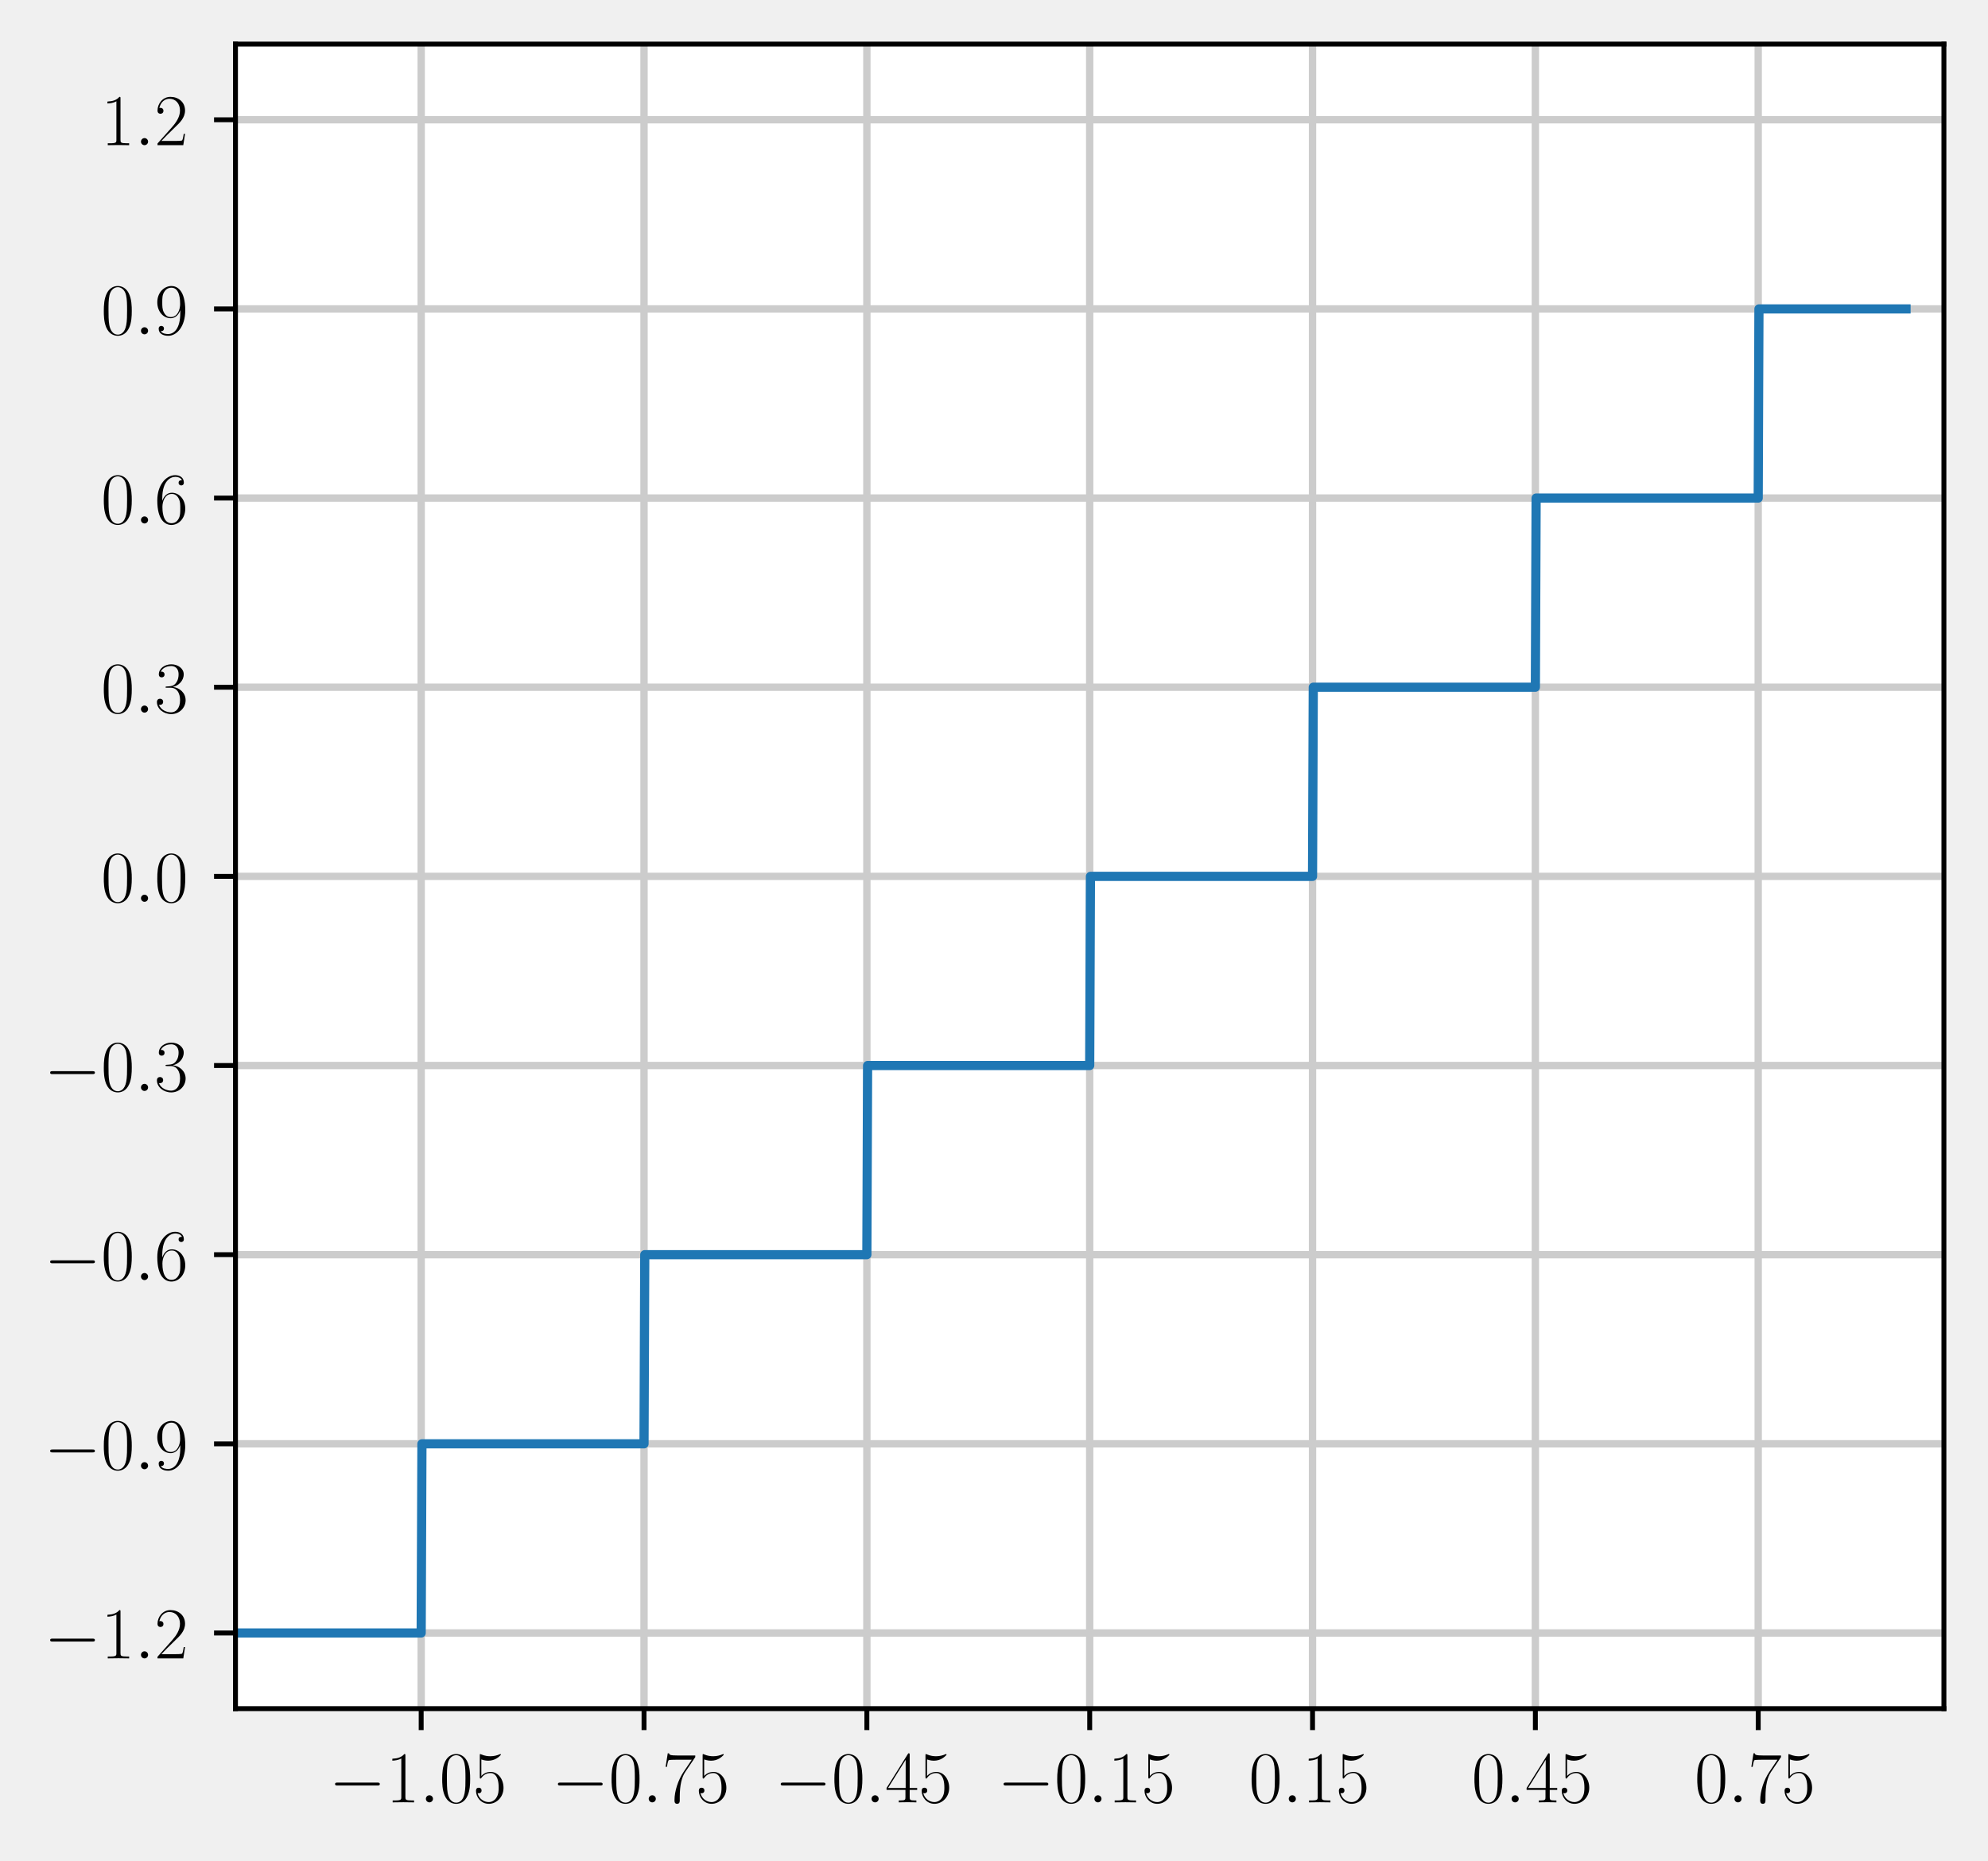
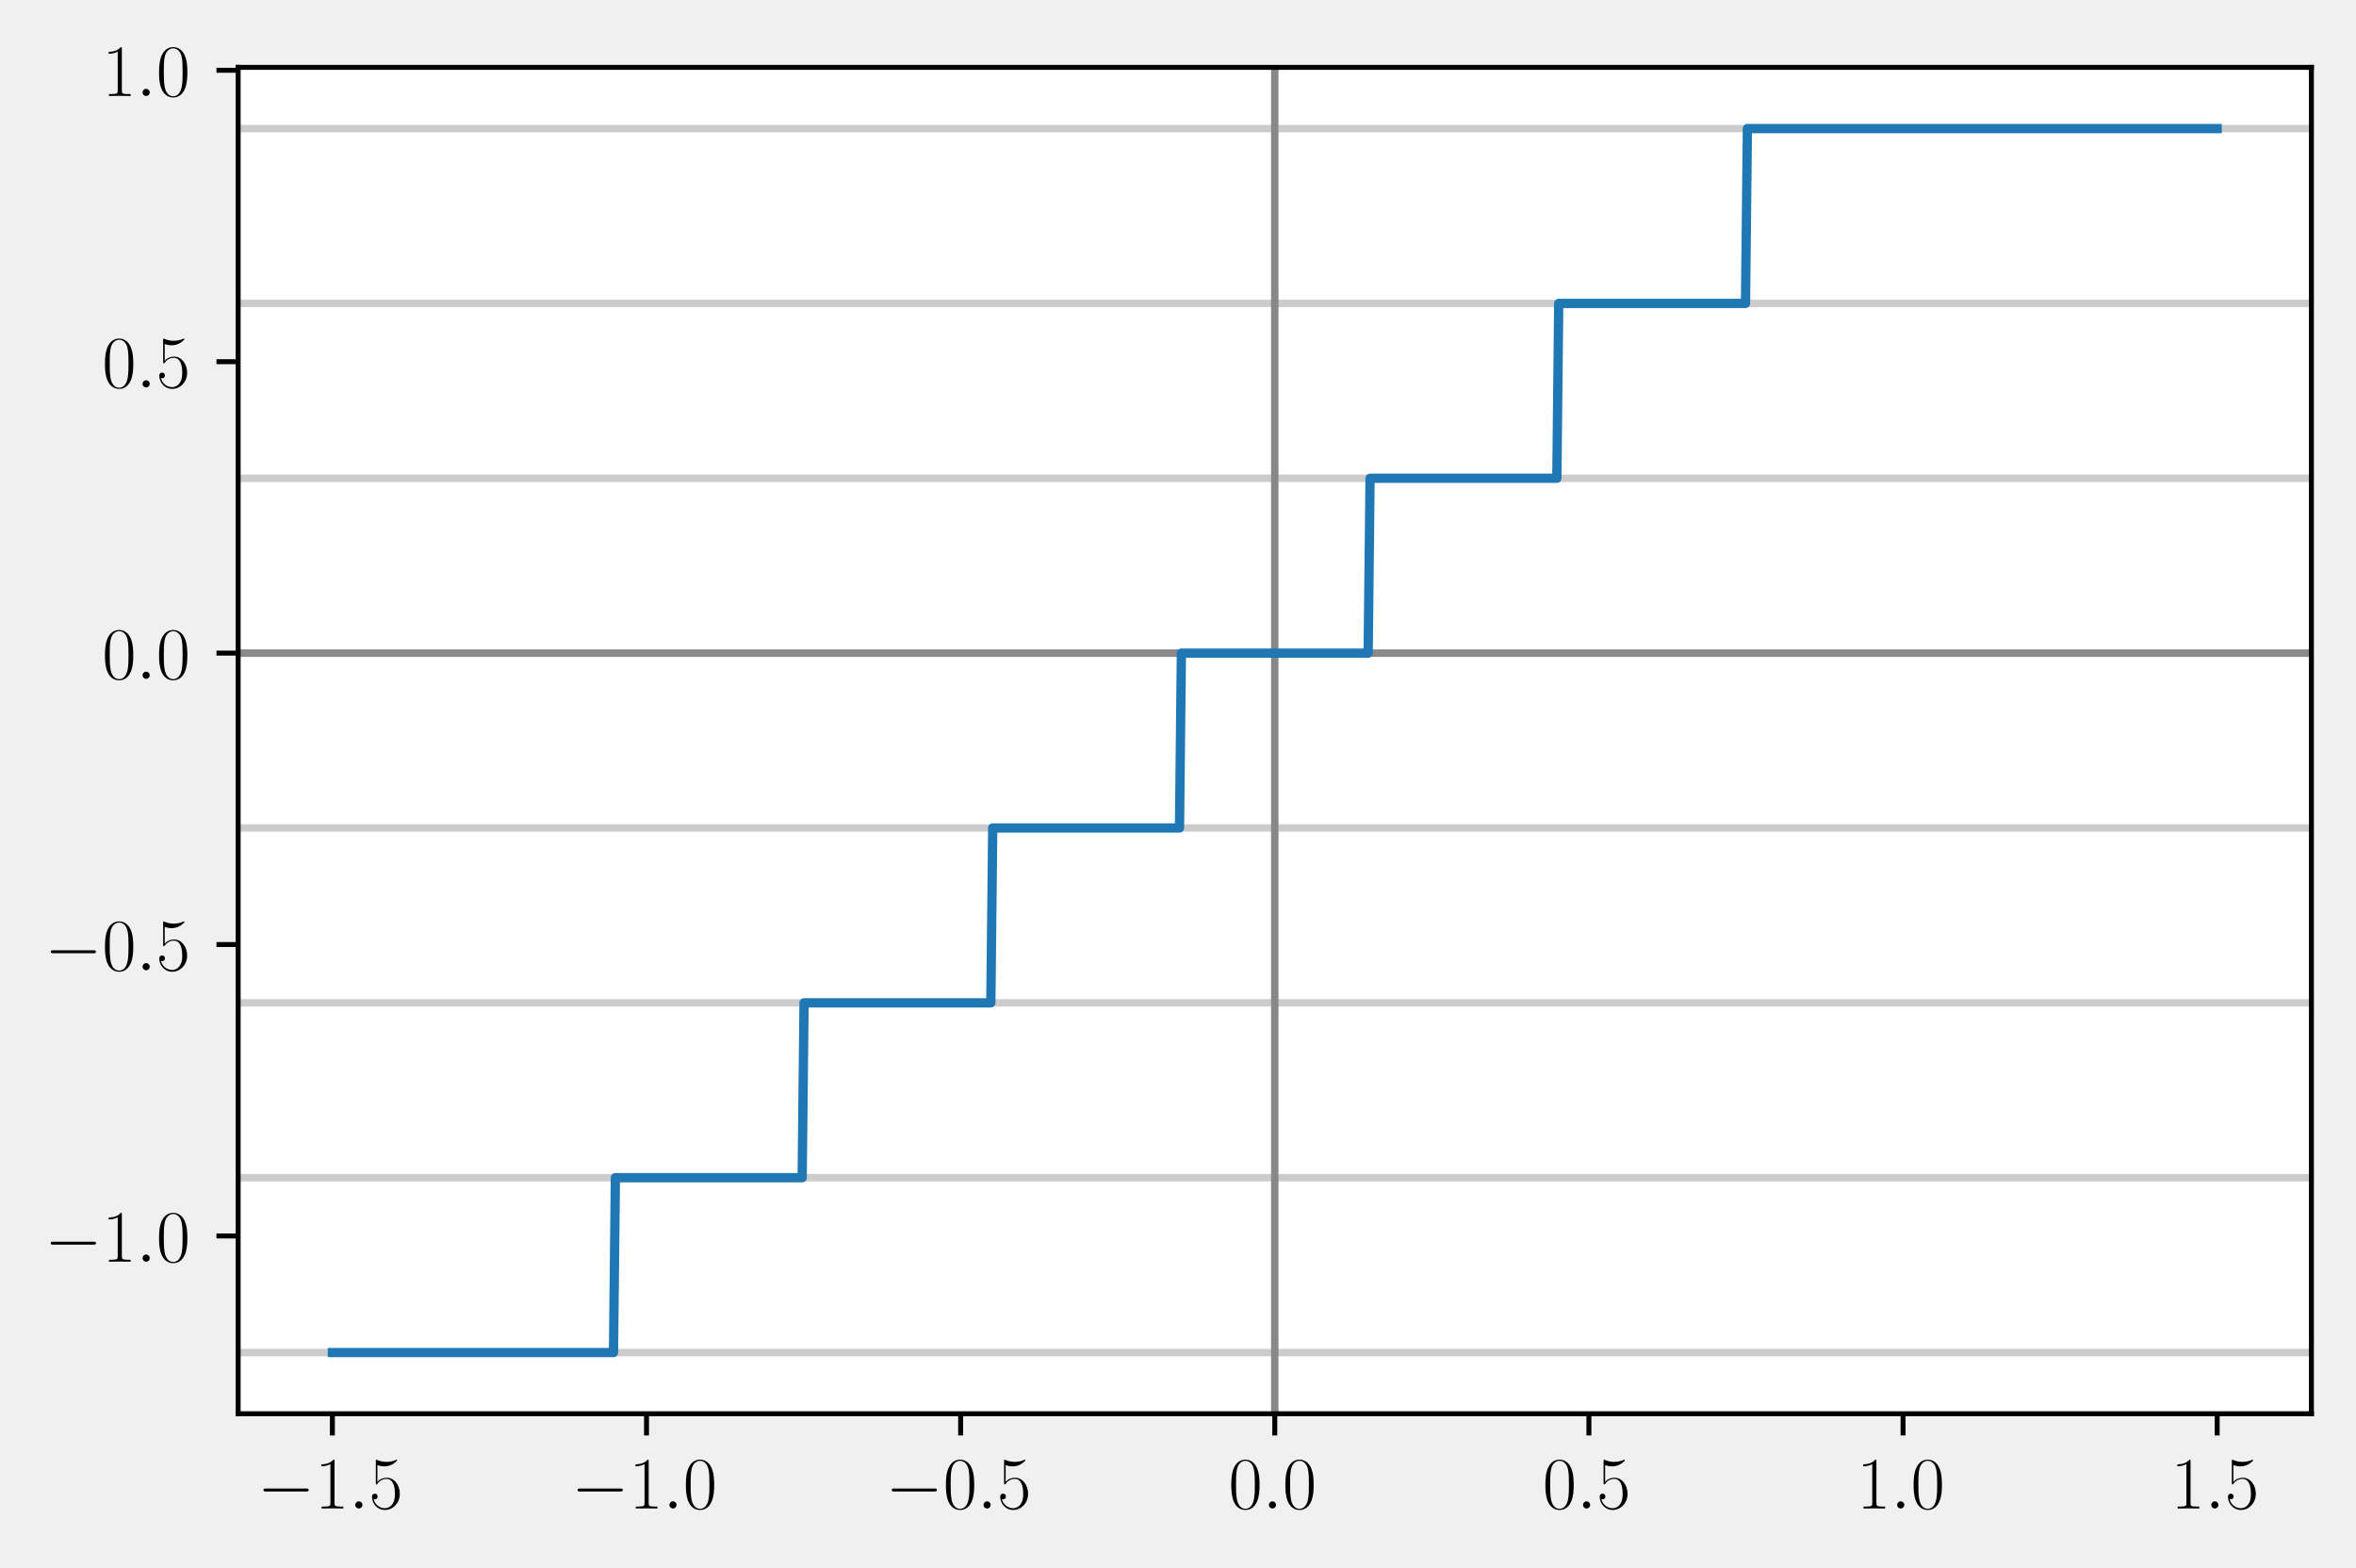
- <svg xmlns="http://www.w3.org/2000/svg" xmlns:xlink="http://www.w3.org/1999/xlink" height="303.827pt" version="1.1" viewBox="0 0 324.656 303.827" width="324.656pt">
+ <svg xmlns="http://www.w3.org/2000/svg" xmlns:xlink="http://www.w3.org/1999/xlink" height="253.147pt" version="1.1" viewBox="0 0 380.456 253.147" width="380.456pt">
  <defs>
    <style type="text/css">*{stroke-linecap:butt;stroke-linejoin:round;}</style>
  </defs>
  <g id="figure_1">
    <g id="patch_1">
-       <path d="M 0 303.827  L 324.656 303.827  L 324.656 0  L 0 0  z " style="fill:none;" />
+       <path d="M 0 253.147  L 380.456 253.147  L 380.456 0  L 0 0  z " style="fill:none;" />
    </g>
    <g id="axes_1">
      <g id="patch_2">
-         <path d="M 38.456 279  L 317.456 279  L 317.456 7.2  L 38.456 7.2  z " style="fill:#ffffff;" />
+         <path d="M 38.456 228.32  L 373.256 228.32  L 373.256 10.88  L 38.456 10.88  z " style="fill:#ffffff;" />
      </g>
      <g id="matplotlib.axis_1">
        <g id="xtick_1">
          <g id="line2d_1">
            <defs>
-               <path d="M 0 0  L 0 3.5  " id="m926a2818be" style="stroke:#000000;stroke-width:0.8;" />
+               <path d="M 0 0  L 0 3.5  " id="me418a3df3d" style="stroke:#000000;stroke-width:0.8;" />
            </defs>
            <g>
-               <use style="stroke:#000000;stroke-width:0.8;" x="68.782" xlink:href="#m926a2818be" y="279" />
+               <use style="stroke:#000000;stroke-width:0.8;" x="53.674" xlink:href="#me418a3df3d" y="228.32" />
            </g>
          </g>
          <g id="text_1">
-             <g transform="translate(53.72766 294.3022)scale(0.12 -0.12)">
+             <g transform="translate(41.54625 243.6226)scale(0.12 -0.12)">
              <defs>
                <path d="M 4218 1472  C 4326 1472 4442 1472 4442 1600  C 4442 1728 4326 1728 4218 1728  L 755 1728  C 646 1728 531 1728 531 1600  C 531 1472 646 1472 755 1472  L 4218 1472  z " id="CMSY10-0" transform="scale(0.015625)" />
                <path d="M 1702 4083  C 1702 4217 1696 4224 1606 4224  C 1357 3927 979 3833 621 3820  C 602 3820 570 3820 563 3808  C 557 3795 557 3782 557 3648  C 755 3648 1088 3686 1344 3839  L 1344 467  C 1344 243 1331 166 781 166  L 589 166  L 589 0  C 896 6 1216 12 1523 12  C 1830 12 2150 6 2458 0  L 2458 166  L 2266 166  C 1715 166 1702 236 1702 467  L 1702 4083  z " id="CMR17-31" transform="scale(0.015625)" />
                <path d="M 1178 307  C 1178 492 1024 620 870 620  C 685 620 557 467 557 313  C 557 128 710 0 864 0  C 1050 0 1178 153 1178 307  z " id="CMMI12-3a" transform="scale(0.015625)" />
-                 <path d="M 2688 2038  C 2688 2430 2682 3099 2413 3613  C 2176 4063 1798 4224 1466 4224  C 1158 4224 768 4082 525 3620  C 269 3137 243 2539 243 2038  C 243 1671 250 1112 448 623  C 723 -39 1216 -128 1466 -128  C 1760 -128 2208 -7 2470 604  C 2662 1048 2688 1568 2688 2038  z M 1466 -26  C 1056 -26 813 328 723 816  C 653 1196 653 1749 653 2109  C 653 2604 653 3015 736 3407  C 858 3954 1216 4121 1466 4121  C 1728 4121 2067 3947 2189 3420  C 2272 3054 2278 2623 2278 2109  C 2278 1691 2278 1176 2202 797  C 2067 96 1690 -26 1466 -26  z " id="CMR17-30" transform="scale(0.015625)" />
                <path d="M 730 3750  C 794 3724 1056 3641 1325 3641  C 1920 3641 2246 3961 2432 4140  C 2432 4191 2432 4224 2394 4224  C 2387 4224 2374 4224 2323 4198  C 2099 4102 1837 4032 1517 4032  C 1325 4032 1037 4055 723 4191  C 653 4224 640 4224 634 4224  C 602 4224 595 4217 595 4090  L 595 2231  C 595 2113 595 2080 659 2080  C 691 2080 704 2093 736 2139  C 941 2435 1222 2560 1542 2560  C 1766 2560 2246 2415 2246 1293  C 2246 1087 2246 716 2054 422  C 1894 159 1645 25 1370 25  C 947 25 518 319 403 812  C 429 806 480 793 506 793  C 589 793 749 838 749 1036  C 749 1209 627 1280 506 1280  C 358 1280 262 1190 262 1011  C 262 454 704 -128 1382 -128  C 2042 -128 2669 441 2669 1267  C 2669 2054 2170 2662 1549 2662  C 1222 2662 947 2540 730 2304  L 730 3750  z " id="CMR17-35" transform="scale(0.015625)" />
              </defs>
              <use transform="scale(0.996264)" xlink:href="#CMSY10-0" />
              <use transform="translate(77.48747 0)scale(0.996264)" xlink:href="#CMR17-31" />
              <use transform="translate(123.1779 0)scale(0.996264)" xlink:href="#CMMI12-3a" />
-               <use transform="translate(150.2751 0)scale(0.996264)" xlink:href="#CMR17-30" />
-               <use transform="translate(195.9656 0)scale(0.996264)" xlink:href="#CMR17-35" />
+               <use transform="translate(150.2751 0)scale(0.996264)" xlink:href="#CMR17-35" />
            </g>
          </g>
        </g>
        <g id="xtick_2">
          <g id="line2d_2">
            <g>
-               <use style="stroke:#000000;stroke-width:0.8;" x="105.174" xlink:href="#m926a2818be" y="279" />
+               <use style="stroke:#000000;stroke-width:0.8;" x="104.402" xlink:href="#me418a3df3d" y="228.32" />
            </g>
          </g>
          <g id="text_2">
-             <g transform="translate(90.11896 294.3022)scale(0.12 -0.12)">
+             <g transform="translate(92.27352 243.6226)scale(0.12 -0.12)">
              <defs>
-                 <path d="M 2886 3955  L 2886 4096  L 1382 4096  C 634 4096 621 4166 595 4288  L 480 4288  L 294 3104  L 410 3104  C 429 3226 474 3552 550 3673  C 589 3724 1062 3724 1171 3724  L 2579 3724  L 1869 2670  C 1395 1961 1069 1003 1069 166  C 1069 89 1069 -128 1299 -128  C 1530 -128 1530 89 1530 172  L 1530 466  C 1530 1514 1709 2204 2003 2644  L 2886 3955  z " id="CMR17-37" transform="scale(0.015625)" />
+                 <path d="M 2688 2038  C 2688 2430 2682 3099 2413 3613  C 2176 4063 1798 4224 1466 4224  C 1158 4224 768 4082 525 3620  C 269 3137 243 2539 243 2038  C 243 1671 250 1112 448 623  C 723 -39 1216 -128 1466 -128  C 1760 -128 2208 -7 2470 604  C 2662 1048 2688 1568 2688 2038  z M 1466 -26  C 1056 -26 813 328 723 816  C 653 1196 653 1749 653 2109  C 653 2604 653 3015 736 3407  C 858 3954 1216 4121 1466 4121  C 1728 4121 2067 3947 2189 3420  C 2272 3054 2278 2623 2278 2109  C 2278 1691 2278 1176 2202 797  C 2067 96 1690 -26 1466 -26  z " id="CMR17-30" transform="scale(0.015625)" />
              </defs>
              <use transform="scale(0.996264)" xlink:href="#CMSY10-0" />
-               <use transform="translate(77.48747 0)scale(0.996264)" xlink:href="#CMR17-30" />
-               <use transform="translate(123.1779 0)scale(0.996264)" xlink:href="#CMMI12-3a" />
-               <use transform="translate(150.2751 0)scale(0.996264)" xlink:href="#CMR17-37" />
-               <use transform="translate(195.9656 0)scale(0.996264)" xlink:href="#CMR17-35" />
+               <use transform="translate(77.48747 0)scale(0.996264)" xlink:href="#CMR17-31" />
+               <use transform="translate(123.1779 0)scale(0.996264)" xlink:href="#CMMI12-3a" />
+               <use transform="translate(150.2751 0)scale(0.996264)" xlink:href="#CMR17-30" />
            </g>
          </g>
        </g>
        <g id="xtick_3">
          <g id="line2d_3">
            <g>
-               <use style="stroke:#000000;stroke-width:0.8;" x="141.565" xlink:href="#m926a2818be" y="279" />
+               <use style="stroke:#000000;stroke-width:0.8;" x="155.129" xlink:href="#me418a3df3d" y="228.32" />
            </g>
          </g>
          <g id="text_3">
-             <g transform="translate(126.5103 294.3022)scale(0.12 -0.12)">
-               <defs>
-                 <path d="M 2150 4147  C 2150 4281 2144 4288 2029 4288  L 128 1254  L 128 1088  L 1779 1088  L 1779 460  C 1779 230 1766 166 1318 166  L 1197 166  L 1197 0  C 1402 12 1747 12 1965 12  C 2182 12 2528 12 2733 0  L 2733 166  L 2611 166  C 2163 166 2150 230 2150 460  L 2150 1088  L 2803 1088  L 2803 1254  L 2150 1254  L 2150 4147  z M 1798 3723  L 1798 1254  L 256 1254  L 1798 3723  z " id="CMR17-34" transform="scale(0.015625)" />
-               </defs>
+             <g transform="translate(143.0008 243.6226)scale(0.12 -0.12)">
              <use transform="scale(0.996264)" xlink:href="#CMSY10-0" />
              <use transform="translate(77.48747 0)scale(0.996264)" xlink:href="#CMR17-30" />
              <use transform="translate(123.1779 0)scale(0.996264)" xlink:href="#CMMI12-3a" />
-               <use transform="translate(150.2751 0)scale(0.996264)" xlink:href="#CMR17-34" />
-               <use transform="translate(195.9656 0)scale(0.996264)" xlink:href="#CMR17-35" />
+               <use transform="translate(150.2751 0)scale(0.996264)" xlink:href="#CMR17-35" />
            </g>
          </g>
        </g>
        <g id="xtick_4">
          <g id="line2d_4">
            <g>
-               <use style="stroke:#000000;stroke-width:0.8;" x="177.956" xlink:href="#m926a2818be" y="279" />
+               <use style="stroke:#000000;stroke-width:0.8;" x="205.856" xlink:href="#me418a3df3d" y="228.32" />
            </g>
          </g>
          <g id="text_4">
-             <g transform="translate(162.9016 294.3022)scale(0.12 -0.12)">
-               <use transform="scale(0.996264)" xlink:href="#CMSY10-0" />
-               <use transform="translate(77.48747 0)scale(0.996264)" xlink:href="#CMR17-30" />
-               <use transform="translate(123.1779 0)scale(0.996264)" xlink:href="#CMMI12-3a" />
-               <use transform="translate(150.2751 0)scale(0.996264)" xlink:href="#CMR17-31" />
-               <use transform="translate(195.9656 0)scale(0.996264)" xlink:href="#CMR17-35" />
+             <g transform="translate(198.3773 243.6226)scale(0.12 -0.12)">
+               <use transform="scale(0.996264)" xlink:href="#CMR17-30" />
+               <use transform="translate(45.69048 0)scale(0.996264)" xlink:href="#CMMI12-3a" />
+               <use transform="translate(72.78765 0)scale(0.996264)" xlink:href="#CMR17-30" />
            </g>
          </g>
        </g>
        <g id="xtick_5">
          <g id="line2d_5">
            <g>
-               <use style="stroke:#000000;stroke-width:0.8;" x="214.347" xlink:href="#m926a2818be" y="279" />
+               <use style="stroke:#000000;stroke-width:0.8;" x="256.583" xlink:href="#me418a3df3d" y="228.32" />
            </g>
          </g>
          <g id="text_5">
-             <g transform="translate(203.9421 294.3022)scale(0.12 -0.12)">
-               <use transform="scale(0.996264)" xlink:href="#CMR17-30" />
-               <use transform="translate(45.69048 0)scale(0.996264)" xlink:href="#CMMI12-3a" />
-               <use transform="translate(72.78765 0)scale(0.996264)" xlink:href="#CMR17-31" />
-               <use transform="translate(118.4781 0)scale(0.996264)" xlink:href="#CMR17-35" />
+             <g transform="translate(249.1046 243.6226)scale(0.12 -0.12)">
+               <use transform="scale(0.996264)" xlink:href="#CMR17-30" />
+               <use transform="translate(45.69048 0)scale(0.996264)" xlink:href="#CMMI12-3a" />
+               <use transform="translate(72.78765 0)scale(0.996264)" xlink:href="#CMR17-35" />
            </g>
          </g>
        </g>
        <g id="xtick_6">
          <g id="line2d_6">
            <g>
-               <use style="stroke:#000000;stroke-width:0.8;" x="250.739" xlink:href="#m926a2818be" y="279" />
+               <use style="stroke:#000000;stroke-width:0.8;" x="307.311" xlink:href="#me418a3df3d" y="228.32" />
            </g>
          </g>
          <g id="text_6">
-             <g transform="translate(240.3334 294.3022)scale(0.12 -0.12)">
-               <use transform="scale(0.996264)" xlink:href="#CMR17-30" />
-               <use transform="translate(45.69048 0)scale(0.996264)" xlink:href="#CMMI12-3a" />
-               <use transform="translate(72.78765 0)scale(0.996264)" xlink:href="#CMR17-34" />
-               <use transform="translate(118.4781 0)scale(0.996264)" xlink:href="#CMR17-35" />
+             <g transform="translate(299.8319 243.6226)scale(0.12 -0.12)">
+               <use transform="scale(0.996264)" xlink:href="#CMR17-31" />
+               <use transform="translate(45.69048 0)scale(0.996264)" xlink:href="#CMMI12-3a" />
+               <use transform="translate(72.78765 0)scale(0.996264)" xlink:href="#CMR17-30" />
            </g>
          </g>
        </g>
        <g id="xtick_7">
          <g id="line2d_7">
            <g>
-               <use style="stroke:#000000;stroke-width:0.8;" x="287.13" xlink:href="#m926a2818be" y="279" />
+               <use style="stroke:#000000;stroke-width:0.8;" x="358.038" xlink:href="#me418a3df3d" y="228.32" />
            </g>
          </g>
          <g id="text_7">
-             <g transform="translate(276.7247 294.3022)scale(0.12 -0.12)">
-               <use transform="scale(0.996264)" xlink:href="#CMR17-30" />
-               <use transform="translate(45.69048 0)scale(0.996264)" xlink:href="#CMMI12-3a" />
-               <use transform="translate(72.78765 0)scale(0.996264)" xlink:href="#CMR17-37" />
-               <use transform="translate(118.4781 0)scale(0.996264)" xlink:href="#CMR17-35" />
+             <g transform="translate(350.5591 243.6226)scale(0.12 -0.12)">
+               <use transform="scale(0.996264)" xlink:href="#CMR17-31" />
+               <use transform="translate(45.69048 0)scale(0.996264)" xlink:href="#CMMI12-3a" />
+               <use transform="translate(72.78765 0)scale(0.996264)" xlink:href="#CMR17-35" />
            </g>
          </g>
        </g>
      </g>
      <g id="matplotlib.axis_2">
        <g id="ytick_1">
          <g id="line2d_8">
            <defs>
-               <path d="M 0 0  L -3.5 0  " id="m0a39765351" style="stroke:#000000;stroke-width:0.8;" />
+               <path d="M 0 0  L -3.5 0  " id="mdb9794fd42" style="stroke:#000000;stroke-width:0.8;" />
            </defs>
            <g>
-               <use style="stroke:#000000;stroke-width:0.8;" x="38.456" xlink:href="#m0a39765351" y="266.645" />
+               <use style="stroke:#000000;stroke-width:0.8;" x="38.456" xlink:href="#mdb9794fd42" y="199.611" />
            </g>
          </g>
          <g id="text_8">
-             <g transform="translate(7.2 270.7965)scale(0.12 -0.12)">
-               <defs>
-                 <path d="M 2669 990  L 2554 990  C 2490 537 2438 460 2413 422  C 2381 371 1920 371 1830 371  L 602 371  C 832 620 1280 1073 1824 1596  C 2214 1966 2669 2400 2669 3033  C 2669 3788 2067 4224 1395 4224  C 691 4224 262 3603 262 3027  C 262 2777 448 2745 525 2745  C 589 2745 781 2783 781 3007  C 781 3206 614 3264 525 3264  C 486 3264 448 3257 422 3244  C 544 3788 915 4057 1306 4057  C 1862 4057 2227 3616 2227 3033  C 2227 2477 1901 1998 1536 1583  L 262 147  L 262 0  L 2515 0  L 2669 990  z " id="CMR17-32" transform="scale(0.015625)" />
-               </defs>
+             <g transform="translate(7.2 203.7619)scale(0.12 -0.12)">
              <use transform="scale(0.996264)" xlink:href="#CMSY10-0" />
              <use transform="translate(77.48747 0)scale(0.996264)" xlink:href="#CMR17-31" />
              <use transform="translate(123.1779 0)scale(0.996264)" xlink:href="#CMMI12-3a" />
-               <use transform="translate(150.2751 0)scale(0.996264)" xlink:href="#CMR17-32" />
+               <use transform="translate(150.2751 0)scale(0.996264)" xlink:href="#CMR17-30" />
            </g>
          </g>
        </g>
        <g id="ytick_2">
          <g id="line2d_9">
            <g>
-               <use style="stroke:#000000;stroke-width:0.8;" x="38.456" xlink:href="#m0a39765351" y="235.759" />
+               <use style="stroke:#000000;stroke-width:0.8;" x="38.456" xlink:href="#mdb9794fd42" y="152.546" />
            </g>
          </g>
          <g id="text_9">
-             <g transform="translate(7.2 239.9102)scale(0.12 -0.12)">
-               <defs>
-                 <path d="M 2253 1871  C 2253 448 1670 25 1190 25  C 1043 25 685 43 538 281  C 704 256 826 345 826 505  C 826 678 685 736 595 736  C 538 736 365 710 365 492  C 365 68 742 -128 1203 -128  C 1939 -128 2688 665 2688 2090  C 2688 3857 1971 4224 1485 4224  C 851 4224 243 3664 243 2800  C 243 2000 762 1408 1414 1408  C 1952 1408 2189 1910 2253 2122  L 2253 1871  z M 1427 1510  C 1254 1510 1011 1542 813 1929  C 678 2181 678 2477 678 2793  C 678 3174 678 3438 858 3722  C 947 3857 1114 4076 1485 4076  C 2240 4076 2240 2909 2240 2651  C 2240 2193 2035 1510 1427 1510  z " id="CMR17-39" transform="scale(0.015625)" />
-               </defs>
+             <g transform="translate(7.2 156.697)scale(0.12 -0.12)">
              <use transform="scale(0.996264)" xlink:href="#CMSY10-0" />
              <use transform="translate(77.48747 0)scale(0.996264)" xlink:href="#CMR17-30" />
              <use transform="translate(123.1779 0)scale(0.996264)" xlink:href="#CMMI12-3a" />
-               <use transform="translate(150.2751 0)scale(0.996264)" xlink:href="#CMR17-39" />
+               <use transform="translate(150.2751 0)scale(0.996264)" xlink:href="#CMR17-35" />
            </g>
          </g>
        </g>
        <g id="ytick_3">
          <g id="line2d_10">
            <g>
-               <use style="stroke:#000000;stroke-width:0.8;" x="38.456" xlink:href="#m0a39765351" y="204.873" />
+               <use style="stroke:#000000;stroke-width:0.8;" x="38.456" xlink:href="#mdb9794fd42" y="105.481" />
            </g>
          </g>
          <g id="text_10">
-             <g transform="translate(7.2 209.0238)scale(0.12 -0.12)">
-               <defs>
-                 <path d="M 678 2198  C 678 3712 1395 4076 1811 4076  C 1946 4076 2272 4049 2400 3782  C 2298 3782 2106 3782 2106 3558  C 2106 3385 2246 3328 2336 3328  C 2394 3328 2566 3353 2566 3571  C 2566 3987 2246 4224 1805 4224  C 1043 4224 243 3411 243 2011  C 243 257 966 -128 1478 -128  C 2099 -128 2688 431 2688 1295  C 2688 2101 2170 2688 1517 2688  C 1126 2688 838 2430 678 1979  L 678 2198  z M 1478 25  C 691 25 691 1212 691 1450  C 691 1914 909 2585 1504 2585  C 1613 2585 1926 2585 2138 2140  C 2253 1889 2253 1624 2253 1302  C 2253 954 2253 696 2118 438  C 1978 173 1773 25 1478 25  z " id="CMR17-36" transform="scale(0.015625)" />
-               </defs>
-               <use transform="scale(0.996264)" xlink:href="#CMSY10-0" />
-               <use transform="translate(77.48747 0)scale(0.996264)" xlink:href="#CMR17-30" />
-               <use transform="translate(123.1779 0)scale(0.996264)" xlink:href="#CMMI12-3a" />
-               <use transform="translate(150.2751 0)scale(0.996264)" xlink:href="#CMR17-36" />
+             <g transform="translate(16.49849 109.6321)scale(0.12 -0.12)">
+               <use transform="scale(0.996264)" xlink:href="#CMR17-30" />
+               <use transform="translate(45.69048 0)scale(0.996264)" xlink:href="#CMMI12-3a" />
+               <use transform="translate(72.78765 0)scale(0.996264)" xlink:href="#CMR17-30" />
            </g>
          </g>
        </g>
        <g id="ytick_4">
          <g id="line2d_11">
            <g>
-               <use style="stroke:#000000;stroke-width:0.8;" x="38.456" xlink:href="#m0a39765351" y="173.986" />
+               <use style="stroke:#000000;stroke-width:0.8;" x="38.456" xlink:href="#mdb9794fd42" y="58.416" />
            </g>
          </g>
          <g id="text_11">
-             <g transform="translate(7.2 178.1375)scale(0.12 -0.12)">
-               <defs>
-                 <path d="M 1414 2176  C 1984 2176 2234 1673 2234 1094  C 2234 322 1824 25 1453 25  C 1114 25 563 193 390 691  C 422 678 454 678 486 678  C 640 678 755 780 755 947  C 755 1132 614 1216 486 1216  C 378 1216 211 1164 211 927  C 211 335 787 -128 1466 -128  C 2176 -128 2720 432 2720 1087  C 2720 1718 2208 2176 1600 2246  C 2086 2347 2554 2776 2554 3353  C 2554 3856 2048 4224 1472 4224  C 890 4224 378 3862 378 3347  C 378 3123 544 3084 627 3084  C 762 3084 877 3167 877 3334  C 877 3500 762 3584 627 3584  C 602 3584 570 3584 544 3571  C 730 3999 1235 4076 1459 4076  C 1683 4076 2106 3966 2106 3347  C 2106 3167 2080 2851 1862 2574  C 1670 2329 1453 2316 1242 2297  C 1210 2297 1062 2284 1037 2284  C 992 2278 966 2272 966 2227  C 966 2182 973 2176 1101 2176  L 1414 2176  z " id="CMR17-33" transform="scale(0.015625)" />
-               </defs>
-               <use transform="scale(0.996264)" xlink:href="#CMSY10-0" />
-               <use transform="translate(77.48747 0)scale(0.996264)" xlink:href="#CMR17-30" />
-               <use transform="translate(123.1779 0)scale(0.996264)" xlink:href="#CMMI12-3a" />
-               <use transform="translate(150.2751 0)scale(0.996264)" xlink:href="#CMR17-33" />
+             <g transform="translate(16.49849 62.56712)scale(0.12 -0.12)">
+               <use transform="scale(0.996264)" xlink:href="#CMR17-30" />
+               <use transform="translate(45.69048 0)scale(0.996264)" xlink:href="#CMMI12-3a" />
+               <use transform="translate(72.78765 0)scale(0.996264)" xlink:href="#CMR17-35" />
            </g>
          </g>
        </g>
        <g id="ytick_5">
          <g id="line2d_12">
            <g>
-               <use style="stroke:#000000;stroke-width:0.8;" x="38.456" xlink:href="#m0a39765351" y="143.1" />
+               <use style="stroke:#000000;stroke-width:0.8;" x="38.456" xlink:href="#mdb9794fd42" y="11.351" />
            </g>
          </g>
          <g id="text_12">
-             <g transform="translate(16.49849 147.2511)scale(0.12 -0.12)">
-               <use transform="scale(0.996264)" xlink:href="#CMR17-30" />
-               <use transform="translate(45.69048 0)scale(0.996264)" xlink:href="#CMMI12-3a" />
-               <use transform="translate(72.78765 0)scale(0.996264)" xlink:href="#CMR17-30" />
-             </g>
-           </g>
-         </g>
-         <g id="ytick_6">
-           <g id="line2d_13">
-             <g>
-               <use style="stroke:#000000;stroke-width:0.8;" x="38.456" xlink:href="#m0a39765351" y="112.214" />
-             </g>
-           </g>
-           <g id="text_13">
-             <g transform="translate(16.49849 116.3647)scale(0.12 -0.12)">
-               <use transform="scale(0.996264)" xlink:href="#CMR17-30" />
-               <use transform="translate(45.69048 0)scale(0.996264)" xlink:href="#CMMI12-3a" />
-               <use transform="translate(72.78765 0)scale(0.996264)" xlink:href="#CMR17-33" />
-             </g>
-           </g>
-         </g>
-         <g id="ytick_7">
-           <g id="line2d_14">
-             <g>
-               <use style="stroke:#000000;stroke-width:0.8;" x="38.456" xlink:href="#m0a39765351" y="81.327" />
-             </g>
-           </g>
-           <g id="text_14">
-             <g transform="translate(16.49849 85.47836)scale(0.12 -0.12)">
-               <use transform="scale(0.996264)" xlink:href="#CMR17-30" />
-               <use transform="translate(45.69048 0)scale(0.996264)" xlink:href="#CMMI12-3a" />
-               <use transform="translate(72.78765 0)scale(0.996264)" xlink:href="#CMR17-36" />
-             </g>
-           </g>
-         </g>
-         <g id="ytick_8">
-           <g id="line2d_15">
-             <g>
-               <use style="stroke:#000000;stroke-width:0.8;" x="38.456" xlink:href="#m0a39765351" y="50.441" />
-             </g>
-           </g>
-           <g id="text_15">
-             <g transform="translate(16.49849 54.592)scale(0.12 -0.12)">
-               <use transform="scale(0.996264)" xlink:href="#CMR17-30" />
-               <use transform="translate(45.69048 0)scale(0.996264)" xlink:href="#CMMI12-3a" />
-               <use transform="translate(72.78765 0)scale(0.996264)" xlink:href="#CMR17-39" />
-             </g>
-           </g>
-         </g>
-         <g id="ytick_9">
-           <g id="line2d_16">
-             <g>
-               <use style="stroke:#000000;stroke-width:0.8;" x="38.456" xlink:href="#m0a39765351" y="19.555" />
-             </g>
-           </g>
-           <g id="text_16">
-             <g transform="translate(16.49849 23.70564)scale(0.12 -0.12)">
+             <g transform="translate(16.49849 15.50218)scale(0.12 -0.12)">
              <use transform="scale(0.996264)" xlink:href="#CMR17-31" />
              <use transform="translate(45.69048 0)scale(0.996264)" xlink:href="#CMMI12-3a" />
-               <use transform="translate(72.78765 0)scale(0.996264)" xlink:href="#CMR17-32" />
-             </g>
-           </g>
-         </g>
+               <use transform="translate(72.78765 0)scale(0.996264)" xlink:href="#CMR17-30" />
+             </g>
+           </g>
+         </g>
+       </g>
+       <g id="line2d_13">
+         <path clip-path="url(#ped0407ef53)" d="M 38.456 218.437  L 373.256 218.437  " style="fill:none;stroke:#cccccc;stroke-linecap:square;stroke-width:1.2;" />
+       </g>
+       <g id="line2d_14">
+         <path clip-path="url(#ped0407ef53)" d="M 38.456 190.198  L 373.256 190.198  " style="fill:none;stroke:#cccccc;stroke-linecap:square;stroke-width:1.2;" />
+       </g>
+       <g id="line2d_15">
+         <path clip-path="url(#ped0407ef53)" d="M 38.456 161.959  L 373.256 161.959  " style="fill:none;stroke:#cccccc;stroke-linecap:square;stroke-width:1.2;" />
+       </g>
+       <g id="line2d_16">
+         <path clip-path="url(#ped0407ef53)" d="M 38.456 133.72  L 373.256 133.72  " style="fill:none;stroke:#cccccc;stroke-linecap:square;stroke-width:1.2;" />
      </g>
      <g id="line2d_17">
-         <path clip-path="url(#p79641c347d)" d="M 38.456 266.645  L 317.456 266.645  " style="fill:none;stroke:#cccccc;stroke-linecap:square;stroke-width:1.2;" />
+         <path clip-path="url(#ped0407ef53)" d="M 38.456 105.481  L 373.256 105.481  " style="fill:none;stroke:#cccccc;stroke-linecap:square;stroke-width:1.2;" />
      </g>
      <g id="line2d_18">
-         <path clip-path="url(#p79641c347d)" d="M 38.456 235.759  L 317.456 235.759  " style="fill:none;stroke:#cccccc;stroke-linecap:square;stroke-width:1.2;" />
+         <path clip-path="url(#ped0407ef53)" d="M 38.456 77.242  L 373.256 77.242  " style="fill:none;stroke:#cccccc;stroke-linecap:square;stroke-width:1.2;" />
      </g>
      <g id="line2d_19">
-         <path clip-path="url(#p79641c347d)" d="M 38.456 204.873  L 317.456 204.873  " style="fill:none;stroke:#cccccc;stroke-linecap:square;stroke-width:1.2;" />
+         <path clip-path="url(#ped0407ef53)" d="M 38.456 49.003  L 373.256 49.003  " style="fill:none;stroke:#cccccc;stroke-linecap:square;stroke-width:1.2;" />
      </g>
      <g id="line2d_20">
-         <path clip-path="url(#p79641c347d)" d="M 38.456 173.986  L 317.456 173.986  " style="fill:none;stroke:#cccccc;stroke-linecap:square;stroke-width:1.2;" />
+         <path clip-path="url(#ped0407ef53)" d="M 38.456 20.764  L 373.256 20.764  " style="fill:none;stroke:#cccccc;stroke-linecap:square;stroke-width:1.2;" />
      </g>
      <g id="line2d_21">
-         <path clip-path="url(#p79641c347d)" d="M 38.456 143.1  L 317.456 143.1  " style="fill:none;stroke:#cccccc;stroke-linecap:square;stroke-width:1.2;" />
+         <path clip-path="url(#ped0407ef53)" d="M 38.456 105.481  L 373.256 105.481  " style="fill:none;stroke:#888888;stroke-linecap:square;stroke-width:1.2;" />
      </g>
      <g id="line2d_22">
-         <path clip-path="url(#p79641c347d)" d="M 38.456 112.214  L 317.456 112.214  " style="fill:none;stroke:#cccccc;stroke-linecap:square;stroke-width:1.2;" />
+         <path clip-path="url(#ped0407ef53)" d="M 205.856 228.32  L 205.856 10.88  " style="fill:none;stroke:#888888;stroke-linecap:square;stroke-width:1.2;" />
      </g>
      <g id="line2d_23">
-         <path clip-path="url(#p79641c347d)" d="M 38.456 81.327  L 317.456 81.327  " style="fill:none;stroke:#cccccc;stroke-linecap:square;stroke-width:1.2;" />
-       </g>
-       <g id="line2d_24">
-         <path clip-path="url(#p79641c347d)" d="M 38.456 50.441  L 317.456 50.441  " style="fill:none;stroke:#cccccc;stroke-linecap:square;stroke-width:1.2;" />
-       </g>
-       <g id="line2d_25">
-         <path clip-path="url(#p79641c347d)" d="M 38.456 19.555  L 317.456 19.555  " style="fill:none;stroke:#cccccc;stroke-linecap:square;stroke-width:1.2;" />
-       </g>
-       <g id="line2d_26">
-         <path clip-path="url(#p79641c347d)" d="M 68.782 279  L 68.782 7.2  " style="fill:none;stroke:#cccccc;stroke-linecap:square;stroke-width:1.2;" />
-       </g>
-       <g id="line2d_27">
-         <path clip-path="url(#p79641c347d)" d="M 105.174 279  L 105.174 7.2  " style="fill:none;stroke:#cccccc;stroke-linecap:square;stroke-width:1.2;" />
-       </g>
-       <g id="line2d_28">
-         <path clip-path="url(#p79641c347d)" d="M 141.565 279  L 141.565 7.2  " style="fill:none;stroke:#cccccc;stroke-linecap:square;stroke-width:1.2;" />
-       </g>
-       <g id="line2d_29">
-         <path clip-path="url(#p79641c347d)" d="M 177.956 279  L 177.956 7.2  " style="fill:none;stroke:#cccccc;stroke-linecap:square;stroke-width:1.2;" />
-       </g>
-       <g id="line2d_30">
-         <path clip-path="url(#p79641c347d)" d="M 214.347 279  L 214.347 7.2  " style="fill:none;stroke:#cccccc;stroke-linecap:square;stroke-width:1.2;" />
-       </g>
-       <g id="line2d_31">
-         <path clip-path="url(#p79641c347d)" d="M 250.739 279  L 250.739 7.2  " style="fill:none;stroke:#cccccc;stroke-linecap:square;stroke-width:1.2;" />
-       </g>
-       <g id="line2d_32">
-         <path clip-path="url(#p79641c347d)" d="M 287.13 279  L 287.13 7.2  " style="fill:none;stroke:#cccccc;stroke-linecap:square;stroke-width:1.2;" />
-       </g>
-       <g id="line2d_33">
-         <path clip-path="url(#p79641c347d)" d="M 323.521 279  L 323.521 7.2  " style="fill:none;stroke:#cccccc;stroke-linecap:square;stroke-width:1.2;" />
-       </g>
-       <g id="line2d_34">
-         <path clip-path="url(#p79641c347d)" d="M 38.456 266.645  L 68.782 266.645  L 68.904 235.759  L 105.174 235.759  L 105.295 204.873  L 141.565 204.873  L 141.686 173.986  L 177.956 173.986  L 178.077 143.1  L 214.347 143.1  L 214.469 112.214  L 250.739 112.214  L 250.86 81.327  L 287.13 81.327  L 287.251 50.441  L 311.27 50.441  L 311.27 50.441  " style="fill:none;stroke:#1f77b4;stroke-linecap:square;stroke-width:1.5;" />
+         <path clip-path="url(#ped0407ef53)" d="M 53.674 218.437  L 99.07 218.437  L 99.375 190.198  L 129.537 190.198  L 129.841 161.959  L 160.004 161.959  L 160.308 133.72  L 190.47 133.72  L 190.775 105.481  L 220.937 105.481  L 221.242 77.242  L 251.404 77.242  L 251.709 49.003  L 281.871 49.003  L 282.176 20.764  L 358.038 20.764  L 358.038 20.764  " style="fill:none;stroke:#1f77b4;stroke-linecap:square;stroke-width:1.5;" />
      </g>
      <g id="patch_3">
-         <path d="M 38.456 279  L 38.456 7.2  " style="fill:none;stroke:#000000;stroke-linecap:square;stroke-linejoin:miter;stroke-width:0.8;" />
+         <path d="M 38.456 228.32  L 38.456 10.88  " style="fill:none;stroke:#000000;stroke-linecap:square;stroke-linejoin:miter;stroke-width:0.8;" />
      </g>
      <g id="patch_4">
-         <path d="M 317.456 279  L 317.456 7.2  " style="fill:none;stroke:#000000;stroke-linecap:square;stroke-linejoin:miter;stroke-width:0.8;" />
+         <path d="M 373.256 228.32  L 373.256 10.88  " style="fill:none;stroke:#000000;stroke-linecap:square;stroke-linejoin:miter;stroke-width:0.8;" />
      </g>
      <g id="patch_5">
-         <path d="M 38.456 279  L 317.456 279  " style="fill:none;stroke:#000000;stroke-linecap:square;stroke-linejoin:miter;stroke-width:0.8;" />
+         <path d="M 38.456 228.32  L 373.256 228.32  " style="fill:none;stroke:#000000;stroke-linecap:square;stroke-linejoin:miter;stroke-width:0.8;" />
      </g>
      <g id="patch_6">
-         <path d="M 38.456 7.2  L 317.456 7.2  " style="fill:none;stroke:#000000;stroke-linecap:square;stroke-linejoin:miter;stroke-width:0.8;" />
+         <path d="M 38.456 10.88  L 373.256 10.88  " style="fill:none;stroke:#000000;stroke-linecap:square;stroke-linejoin:miter;stroke-width:0.8;" />
      </g>
    </g>
  </g>
  <defs>
-     <clipPath id="p79641c347d">
-       <rect height="271.8" width="279" x="38.456" y="7.2" />
+     <clipPath id="ped0407ef53">
+       <rect height="217.44" width="334.8" x="38.456" y="10.88" />
    </clipPath>
  </defs>
</svg>
